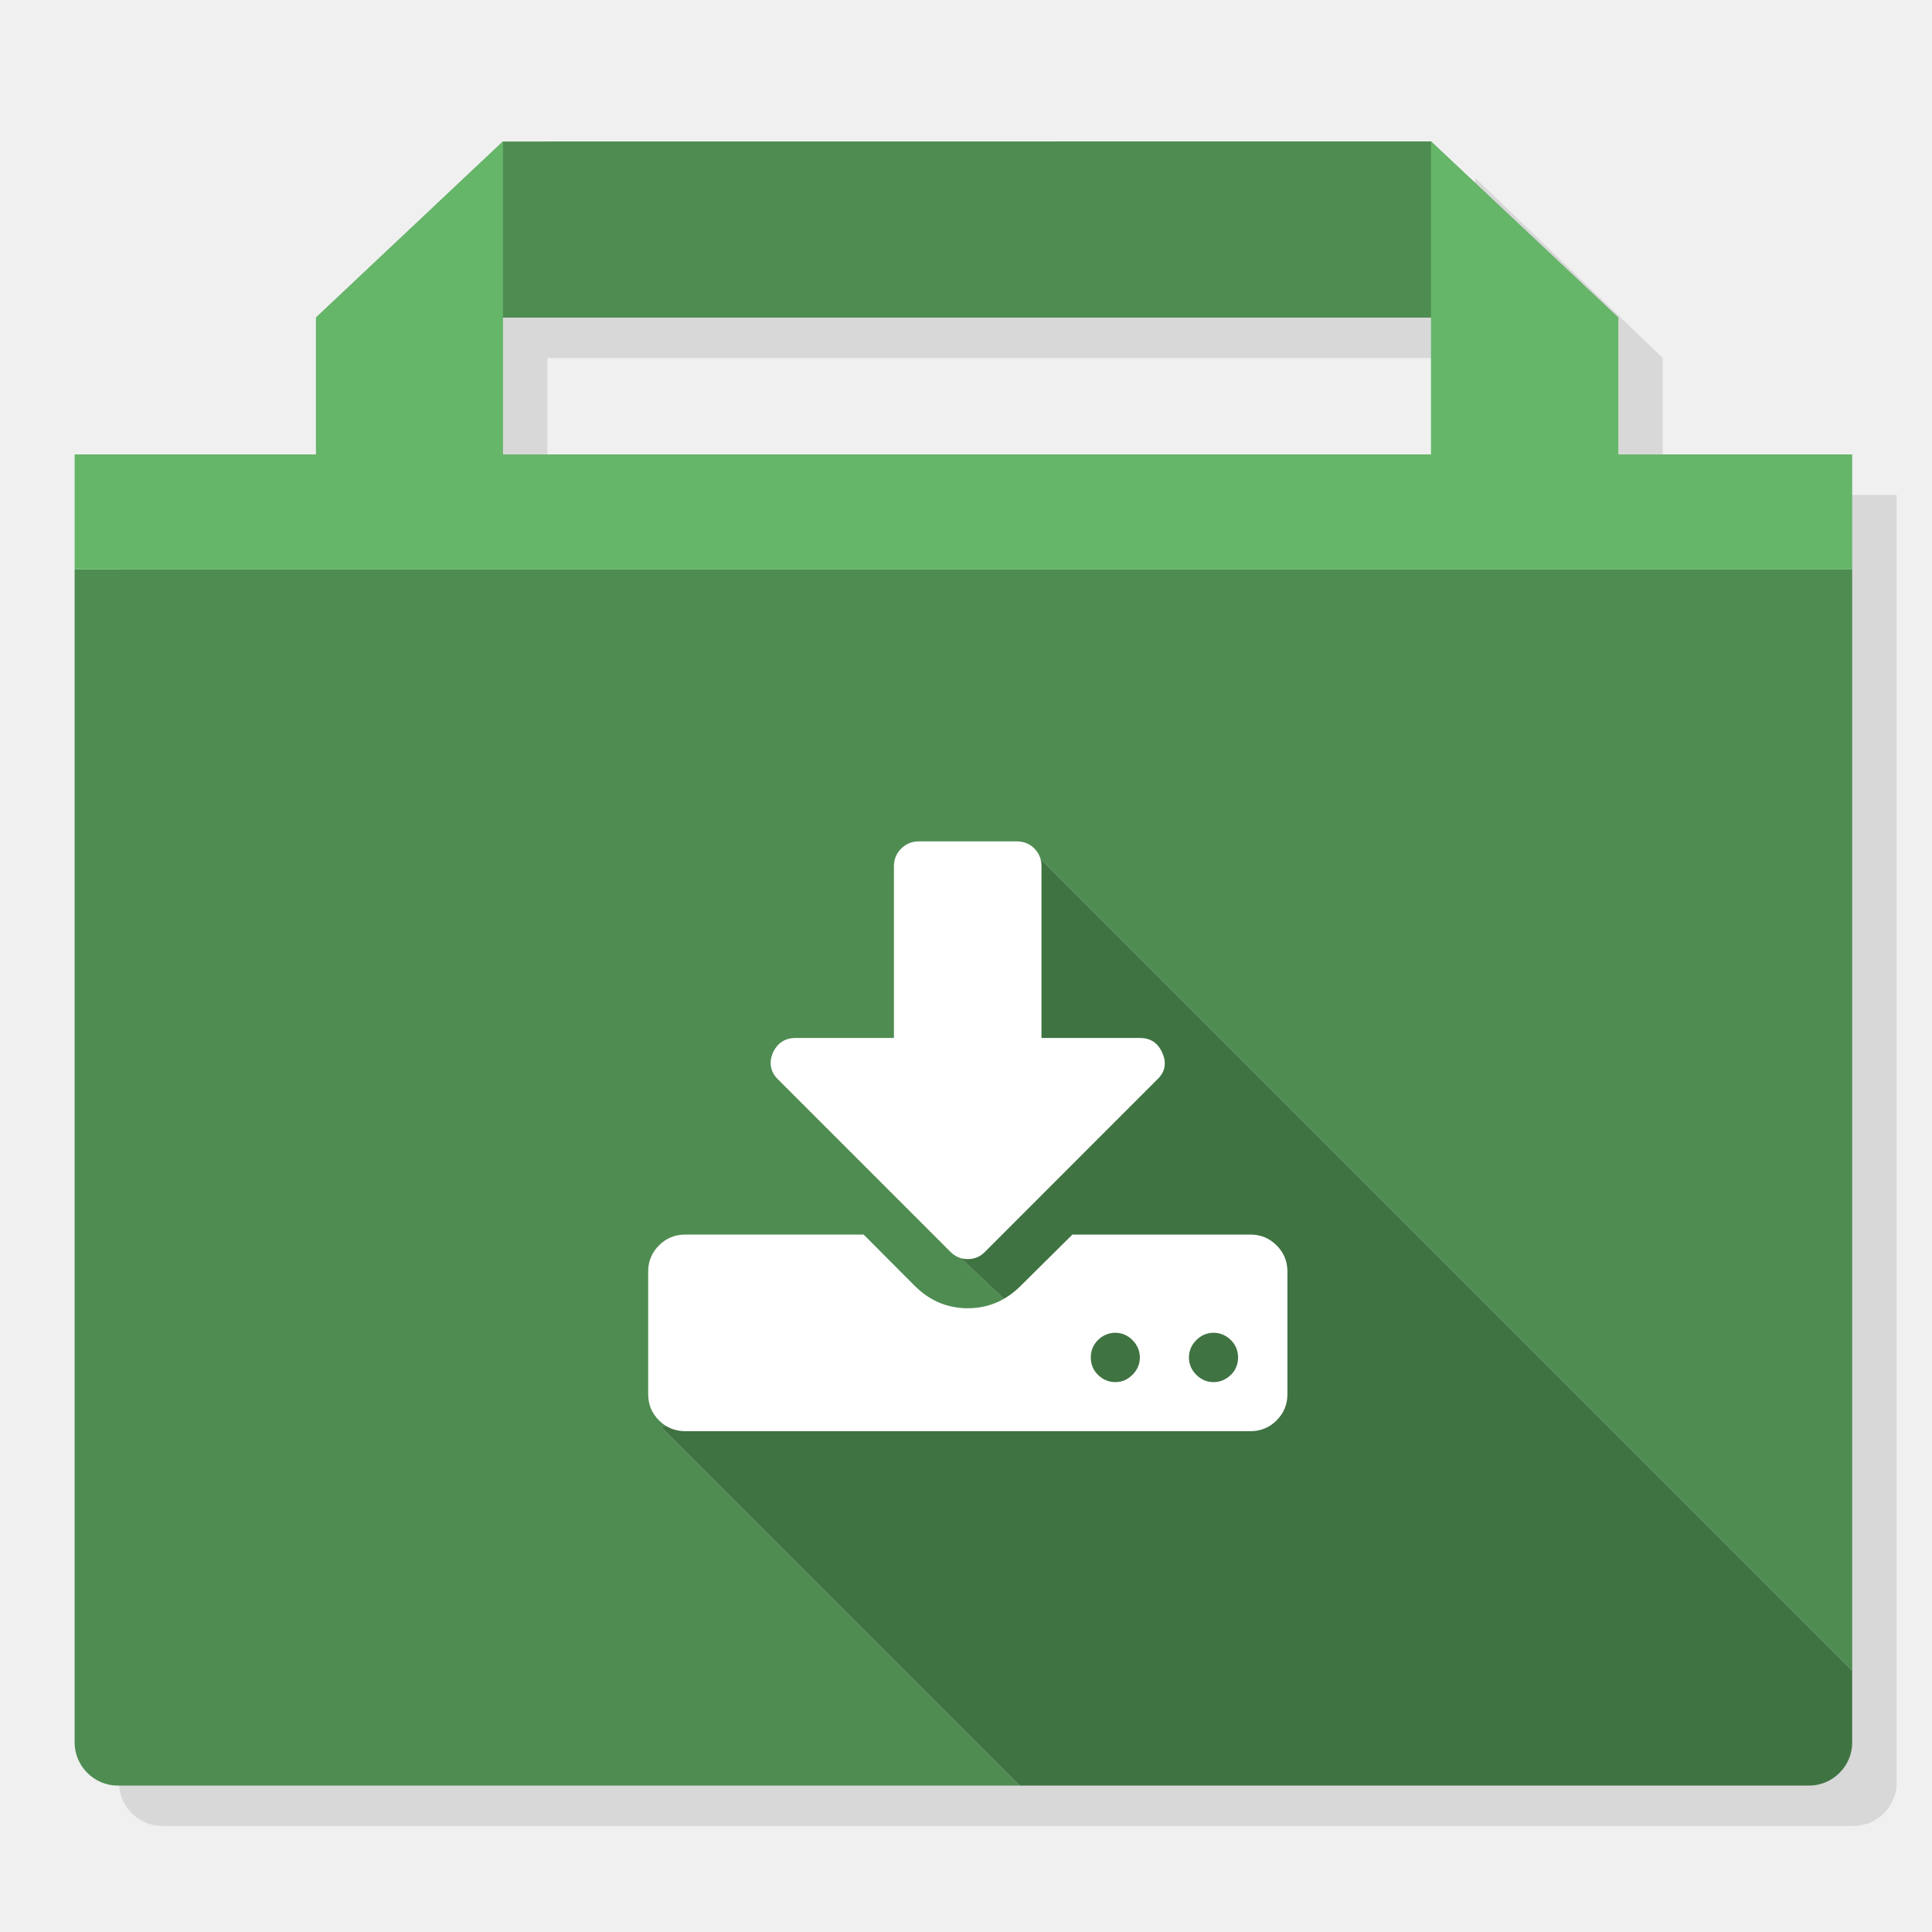
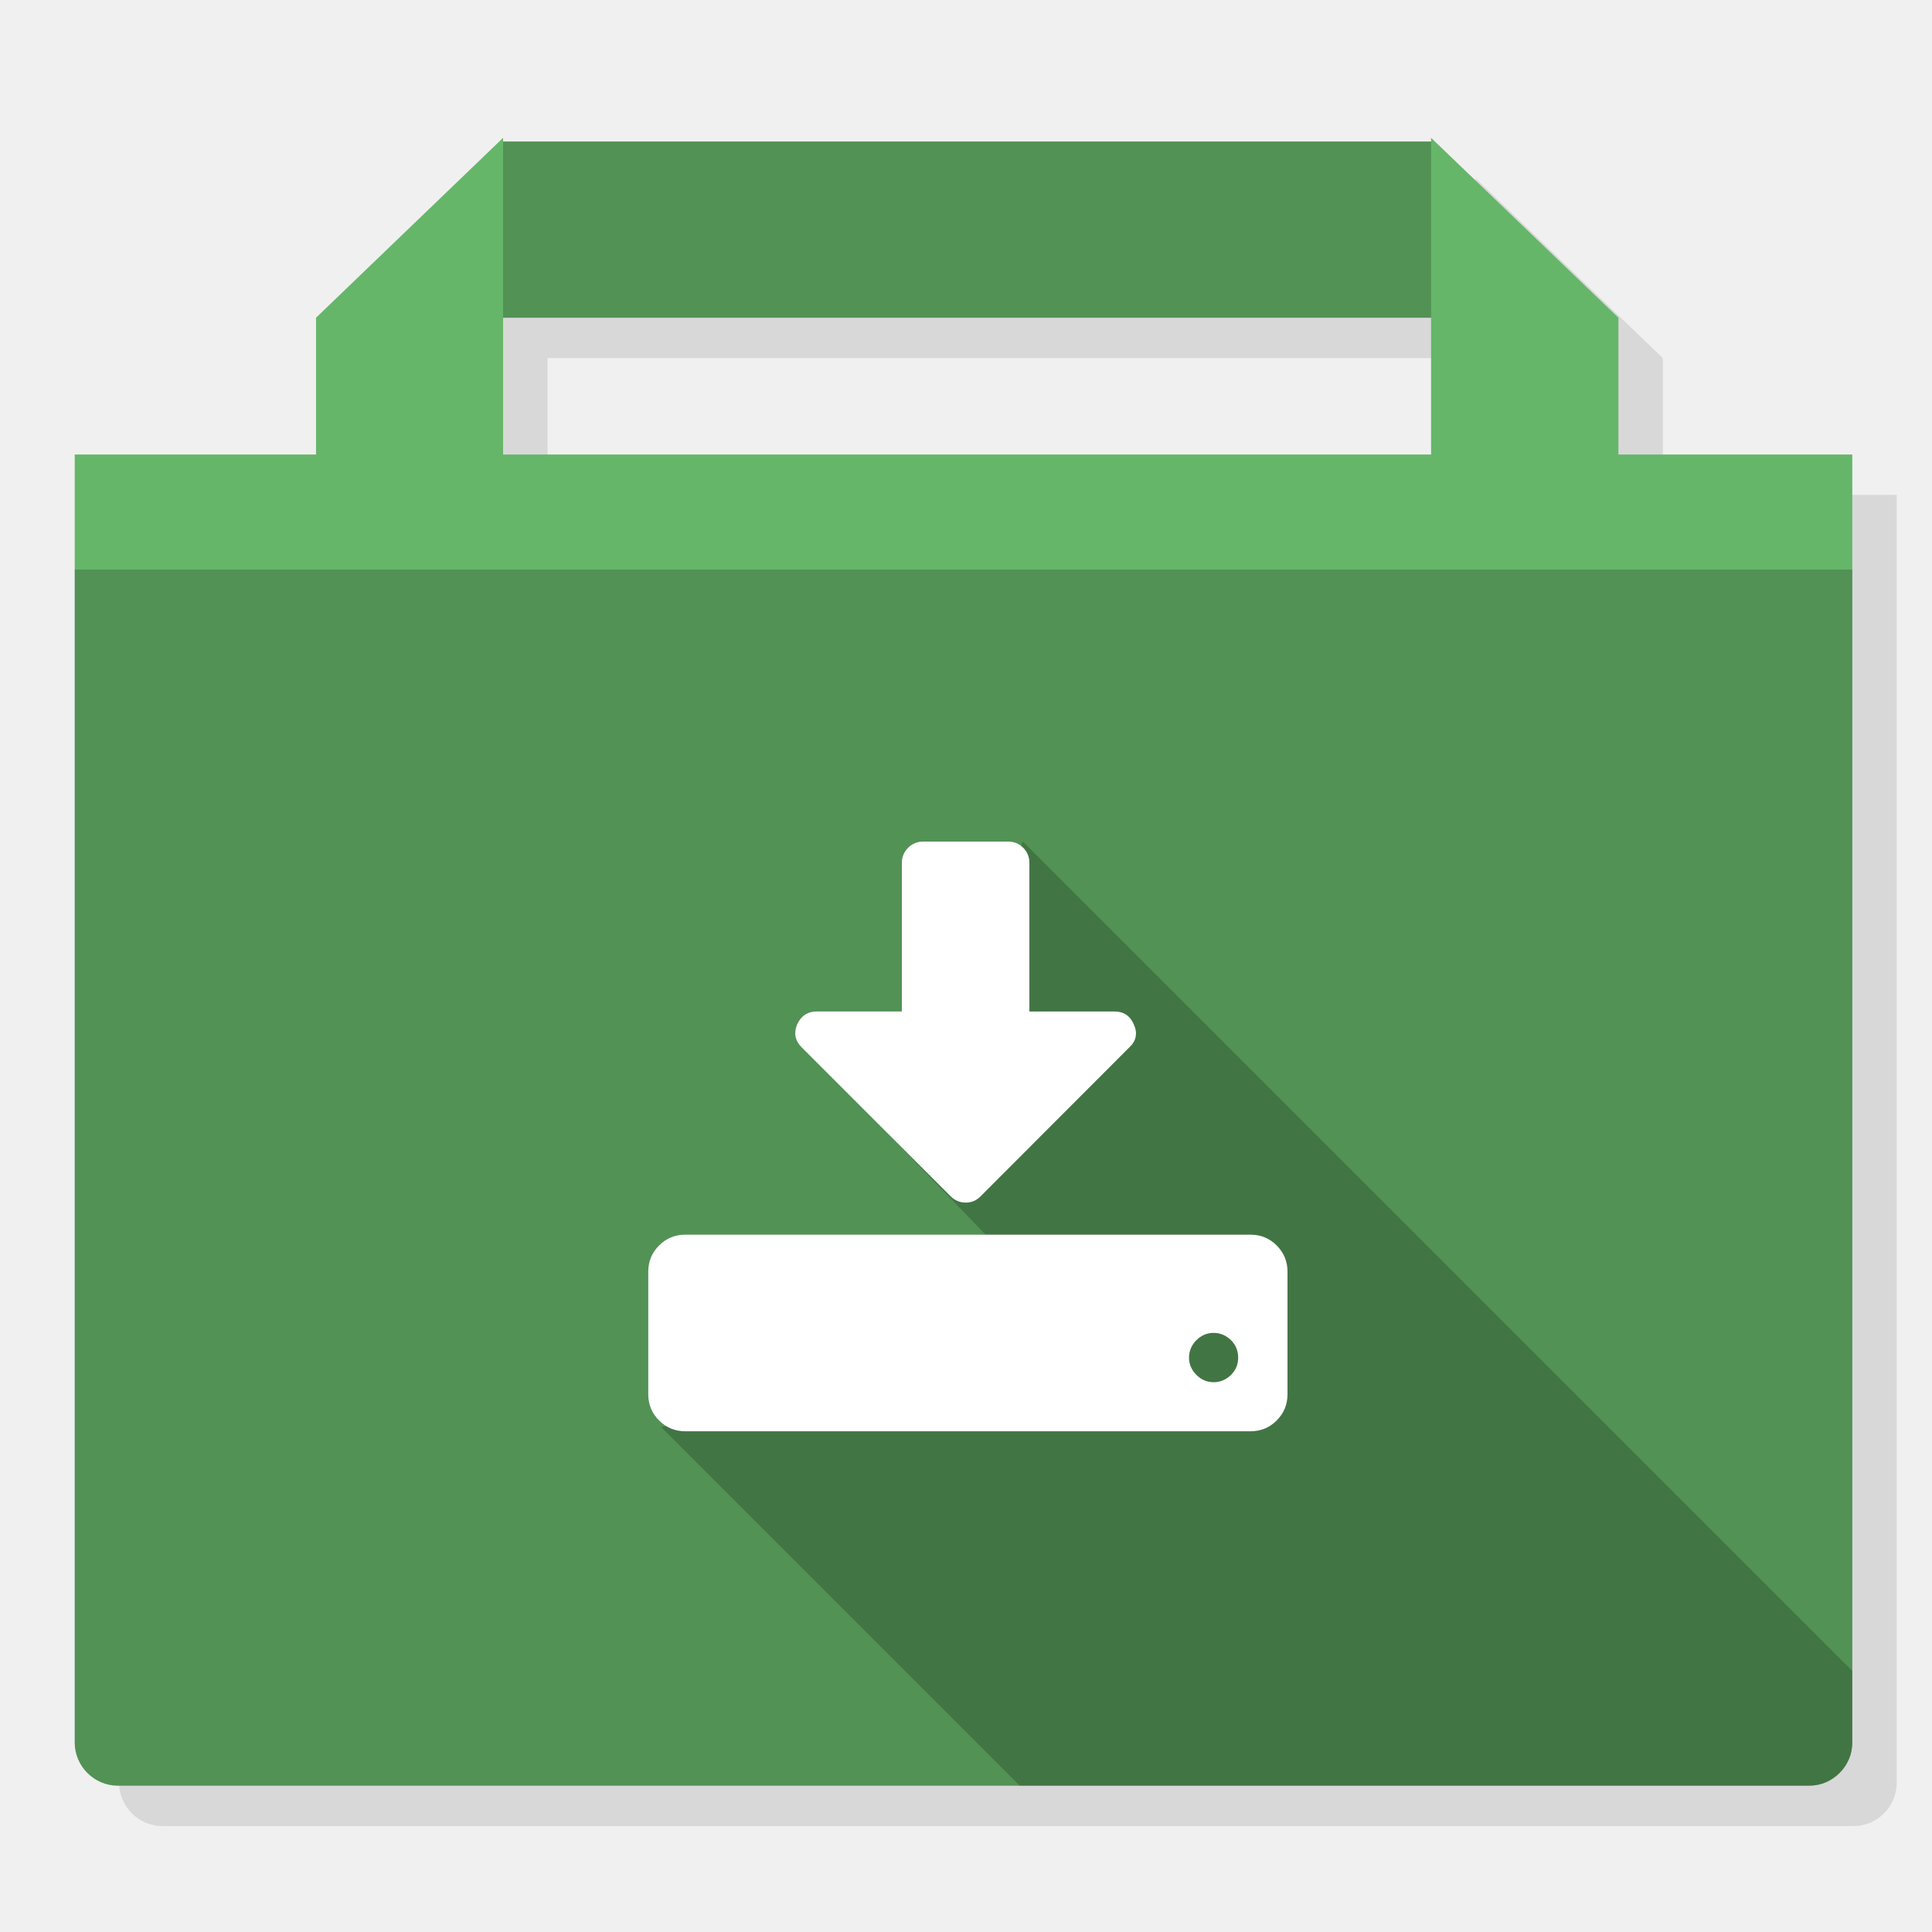
- <svg xmlns="http://www.w3.org/2000/svg" id="User-Downloads" image-rendering="optimizeSpeed" baseProfile="basic" version="1.1" style="background-color:#FFFFFF" x="0px" y="0px" width="1024px" height="1024px" viewBox="0 0 1024 1024" enable-background="new 0 0 1024 1024">
+ <svg xmlns="http://www.w3.org/2000/svg" id="User-Downloads" image-rendering="optimizeSpeed" baseProfile="basic" version="1.1" style="background-color:#ffffff" x="0px" y="0px" width="1024px" height="1024px" viewBox="0 0 1024 1024" enable-background="new 0 0 1024 1024">
  <defs transform="matrix(1 0 0 1 0 0) " />
-   <g id="Shadow">
+   <g id="folder-shadow">
    <g id="shape">
-       <path id="path" fill="#000000" fill-opacity="0.098" d="M782,94.4 L782,96.35 290.15,96.35 290.15,94.4 191,189.75 191,262.25 63.1,262.25 63.1,944.95 C63.1,957.5 73.45,967.8 85.95,967.8 L982.4,967.8 C994.9,967.8 1005.25,957.5 1005.25,944.95 L1005.25,262.25 881.3,262.25 881.3,189.75 782,94.4z M782,262.25 L290.15,262.25 290.15,189.75 782,189.75 782,262.25z" />
+       <path id="path" fill="#000000" fill-opacity="0.098" d="M782.05,94.45 L782.05,96.4 290.2,96.4 290.2,94.45 191.05,189.8 191.05,262.3 63.15,262.3 63.15,945 C63.15,957.55 73.5,967.85 86,967.85 L982.45,967.85 C994.95,967.85 1005.3,957.55 1005.3,945 L1005.3,262.3 881.35,262.3 881.35,189.8 782.05,94.45z M782.05,262.3 L290.2,262.3 290.2,189.8 782.05,189.8 782.05,262.3z" />
    </g>
  </g>
-   <g id="Dark">
+   <g id="folder">
    <g id="shape5">
-       <path id="path4" fill="#4F8C52" fill-opacity="1" d="M857.75,168.35 L758.45,74.95 266.55,75 167.45,168.35 857.75,168.35z M484,643 L550.1,454 981.7,885.6 981.7,301.8 39.55,301.8 39.55,923.55 C39.55,936.1 49.9,946.4 62.4,946.4 L540.45,946.4 350.325,756.275 555,710 484,643z" />
-       <path id="path7" fill="#407342" fill-opacity="1" d="M550.1,454 L484,643 555,710 350.325,756.275 540.45,946.4 958.85,946.4 C971.35,946.4 981.7,936.1 981.7,923.55 L981.7,885.6 550.1,454z" />
+       <path id="path4" fill="#66B66A" fill-opacity="1" d="M758.5,73.05 L758.5,75 266.65,75 266.65,73.05 167.5,168.4 167.5,240.9 39.6,240.9 39.6,923.6 C39.6,936.15 49.95,946.45 62.45,946.45 L958.9,946.45 C971.4,946.45 981.75,936.15 981.75,923.6 L981.75,240.9 857.8,240.9 857.8,168.4 758.5,73.05z M758.5,240.9 L266.65,240.9 266.65,168.4 758.5,168.4 758.5,240.9z" />
    </g>
  </g>
-   <g id="Light">
-     <g id="shape11">
-       <path id="path8" fill="#66B66A" fill-opacity="1" d="M981.7,301.8 L981.7,240.85 857.75,240.85 857.75,168.35 758.45,74.95 758.45,240.85 266.6,240.85 266.6,74.95 167.45,168.35 167.45,240.85 39.55,240.85 39.55,301.8 981.7,301.8z" />
+   <g id="folder-dark">
+     <g id="shape10">
+       <path id="path8" fill="#000000" fill-opacity="0.2" d="M758.5,168.4 L758.5,75 266.65,75 266.65,168.4 758.5,168.4z M39.6,923.6 C39.6,936.15 49.95,946.45 62.45,946.45 L958.9,946.45 C971.4,946.45 981.75,936.15 981.75,923.6 L981.75,301.85 39.6,301.85 39.6,923.6z" />
    </g>
  </g>
-   <g id="Calque.__202">
-     <g id="shape13">
-       <path id="path9" fill="#FFFFFF" fill-opacity="1" d="M676.6,660.05 C672.85,656.3 668.25,654.35 662.75,654.35 L568.4,654.35 540.55,681.95 C532.65,689.6 523.55,693.4 512.95,693.4 502.4,693.4 493.15,689.6 485.25,681.95 L457.75,654.35 363.15,654.35 C357.7,654.35 353.05,656.3 349.3,660.05 345.5,663.85 343.55,668.45 343.55,673.95 L343.55,739 C343.55,744.45 345.5,749.05 349.3,752.85 353.05,756.6 357.7,758.55 363.15,758.55 L662.75,758.55 C668.25,758.55 672.85,756.6 676.6,752.85 680.4,749.05 682.35,744.45 682.35,739 L682.35,673.95 C682.35,668.45 680.4,663.85 676.6,660.05z M652.45,728.65 C649.85,731.2 646.7,732.55 643.2,732.55 639.65,732.55 636.6,731.2 634.05,728.65 631.5,726.1 630.15,723.05 630.15,719.5 630.15,716 631.5,712.85 634.05,710.3 636.6,707.75 639.65,706.4 643.2,706.4 646.7,706.4 649.85,707.75 652.45,710.3 655,712.85 656.2,716 656.2,719.5 656.2,723.05 655,726.1 652.45,728.65z M591.15,706.4 C594.65,706.4 597.7,707.75 600.25,710.3 602.8,712.85 604.15,716 604.15,719.5 604.15,723.05 602.8,726.1 600.25,728.65 597.7,731.2 594.65,732.55 591.15,732.55 587.6,732.55 584.45,731.2 581.9,728.65 579.35,726.1 578.15,723.05 578.15,719.5 578.15,716 579.35,712.85 581.9,710.3 584.45,707.75 587.6,706.4 591.15,706.4z M548.2,449.7 C545.65,447.15 542.5,445.95 539,445.95 L486.95,445.95 Q481.6,445.95 477.7,449.7 C475.15,452.25 473.8,455.4 473.8,458.95 L473.8,550.15 421.75,550.15 C416.05,550.15 412.05,552.8 409.6,558.05 407.4,563.5 408.4,568.25 412.5,572.25 L503.7,663.45 C506.25,666 509.3,667.35 512.95,667.35 516.6,667.35 519.65,666 522.1,663.45 L613.25,572.25 C617.55,568.25 618.5,563.5 616.05,558.05 613.75,552.8 609.85,550.15 604.15,550.15 L552,550.15 552,458.95 C552,455.4 550.75,452.25 548.2,449.7z" />
+   <g id="ico-shadow">
+     <g id="shape14">
+       <path id="path11" fill="#000000" fill-opacity="0.2" d="M471.05,601.25 L581.05,715.05 350.375,756.325 540.5,946.45 958.9,946.45 Q968.25,946.45 975,939.7 981.75,932.95 981.75,923.6 L981.75,885.65 542.15,446.05 471.05,601.25z" />
+     </g>
+   </g>
+   <g id="Ico">
+     <g id="shape16">
+       <path id="path12" fill="#FFFFFF" fill-opacity="1" d="M676.65,660.1 C672.9,656.35 668.3,654.4 662.8,654.4 L363.2,654.4 C357.75,654.4 353.1,656.35 349.35,660.1 345.55,663.9 343.6,668.5 343.6,674 L343.6,739.05 C343.6,744.5 345.55,749.1 349.35,752.9 353.1,756.65 357.75,758.6 363.2,758.6 L662.8,758.6 C668.3,758.6 672.9,756.65 676.65,752.9 680.45,749.1 682.4,744.5 682.4,739.05 L682.4,674 Q682.4,665.85 676.65,660.1z M652.5,728.7 C649.9,731.25 646.75,732.6 643.25,732.6 639.7,732.6 636.65,731.25 634.1,728.7 631.55,726.15 630.2,723.1 630.2,719.55 630.2,716.05 631.55,712.9 634.1,710.35 636.65,707.8 639.7,706.45 643.25,706.45 646.75,706.45 649.9,707.8 652.5,710.35 655.05,712.9 656.25,716.05 656.25,719.55 656.25,723.1 655.05,726.15 652.5,728.7z M542.3,449.3 C540.1,447.1 537.35,446.05 534.35,446.05 L489.35,446.05 C486.3,446.05 483.55,447.1 481.35,449.3 479.15,451.5 478,454.25 478,457.3 L478,536.1 433,536.1 C428.1,536.1 424.6,538.4 422.5,542.95 420.6,547.65 421.45,551.75 425,555.2 L503.85,634.05 C506.05,636.25 508.65,637.4 511.85,637.4 515,637.4 517.6,636.25 519.75,634.05 L598.5,555.2 C602.25,551.75 603.05,547.65 600.95,542.95 598.95,538.4 595.6,536.1 590.65,536.1 L545.6,536.1 545.6,457.3 C545.6,454.25 544.5,451.5 542.3,449.3z" />
    </g>
  </g>
</svg>
